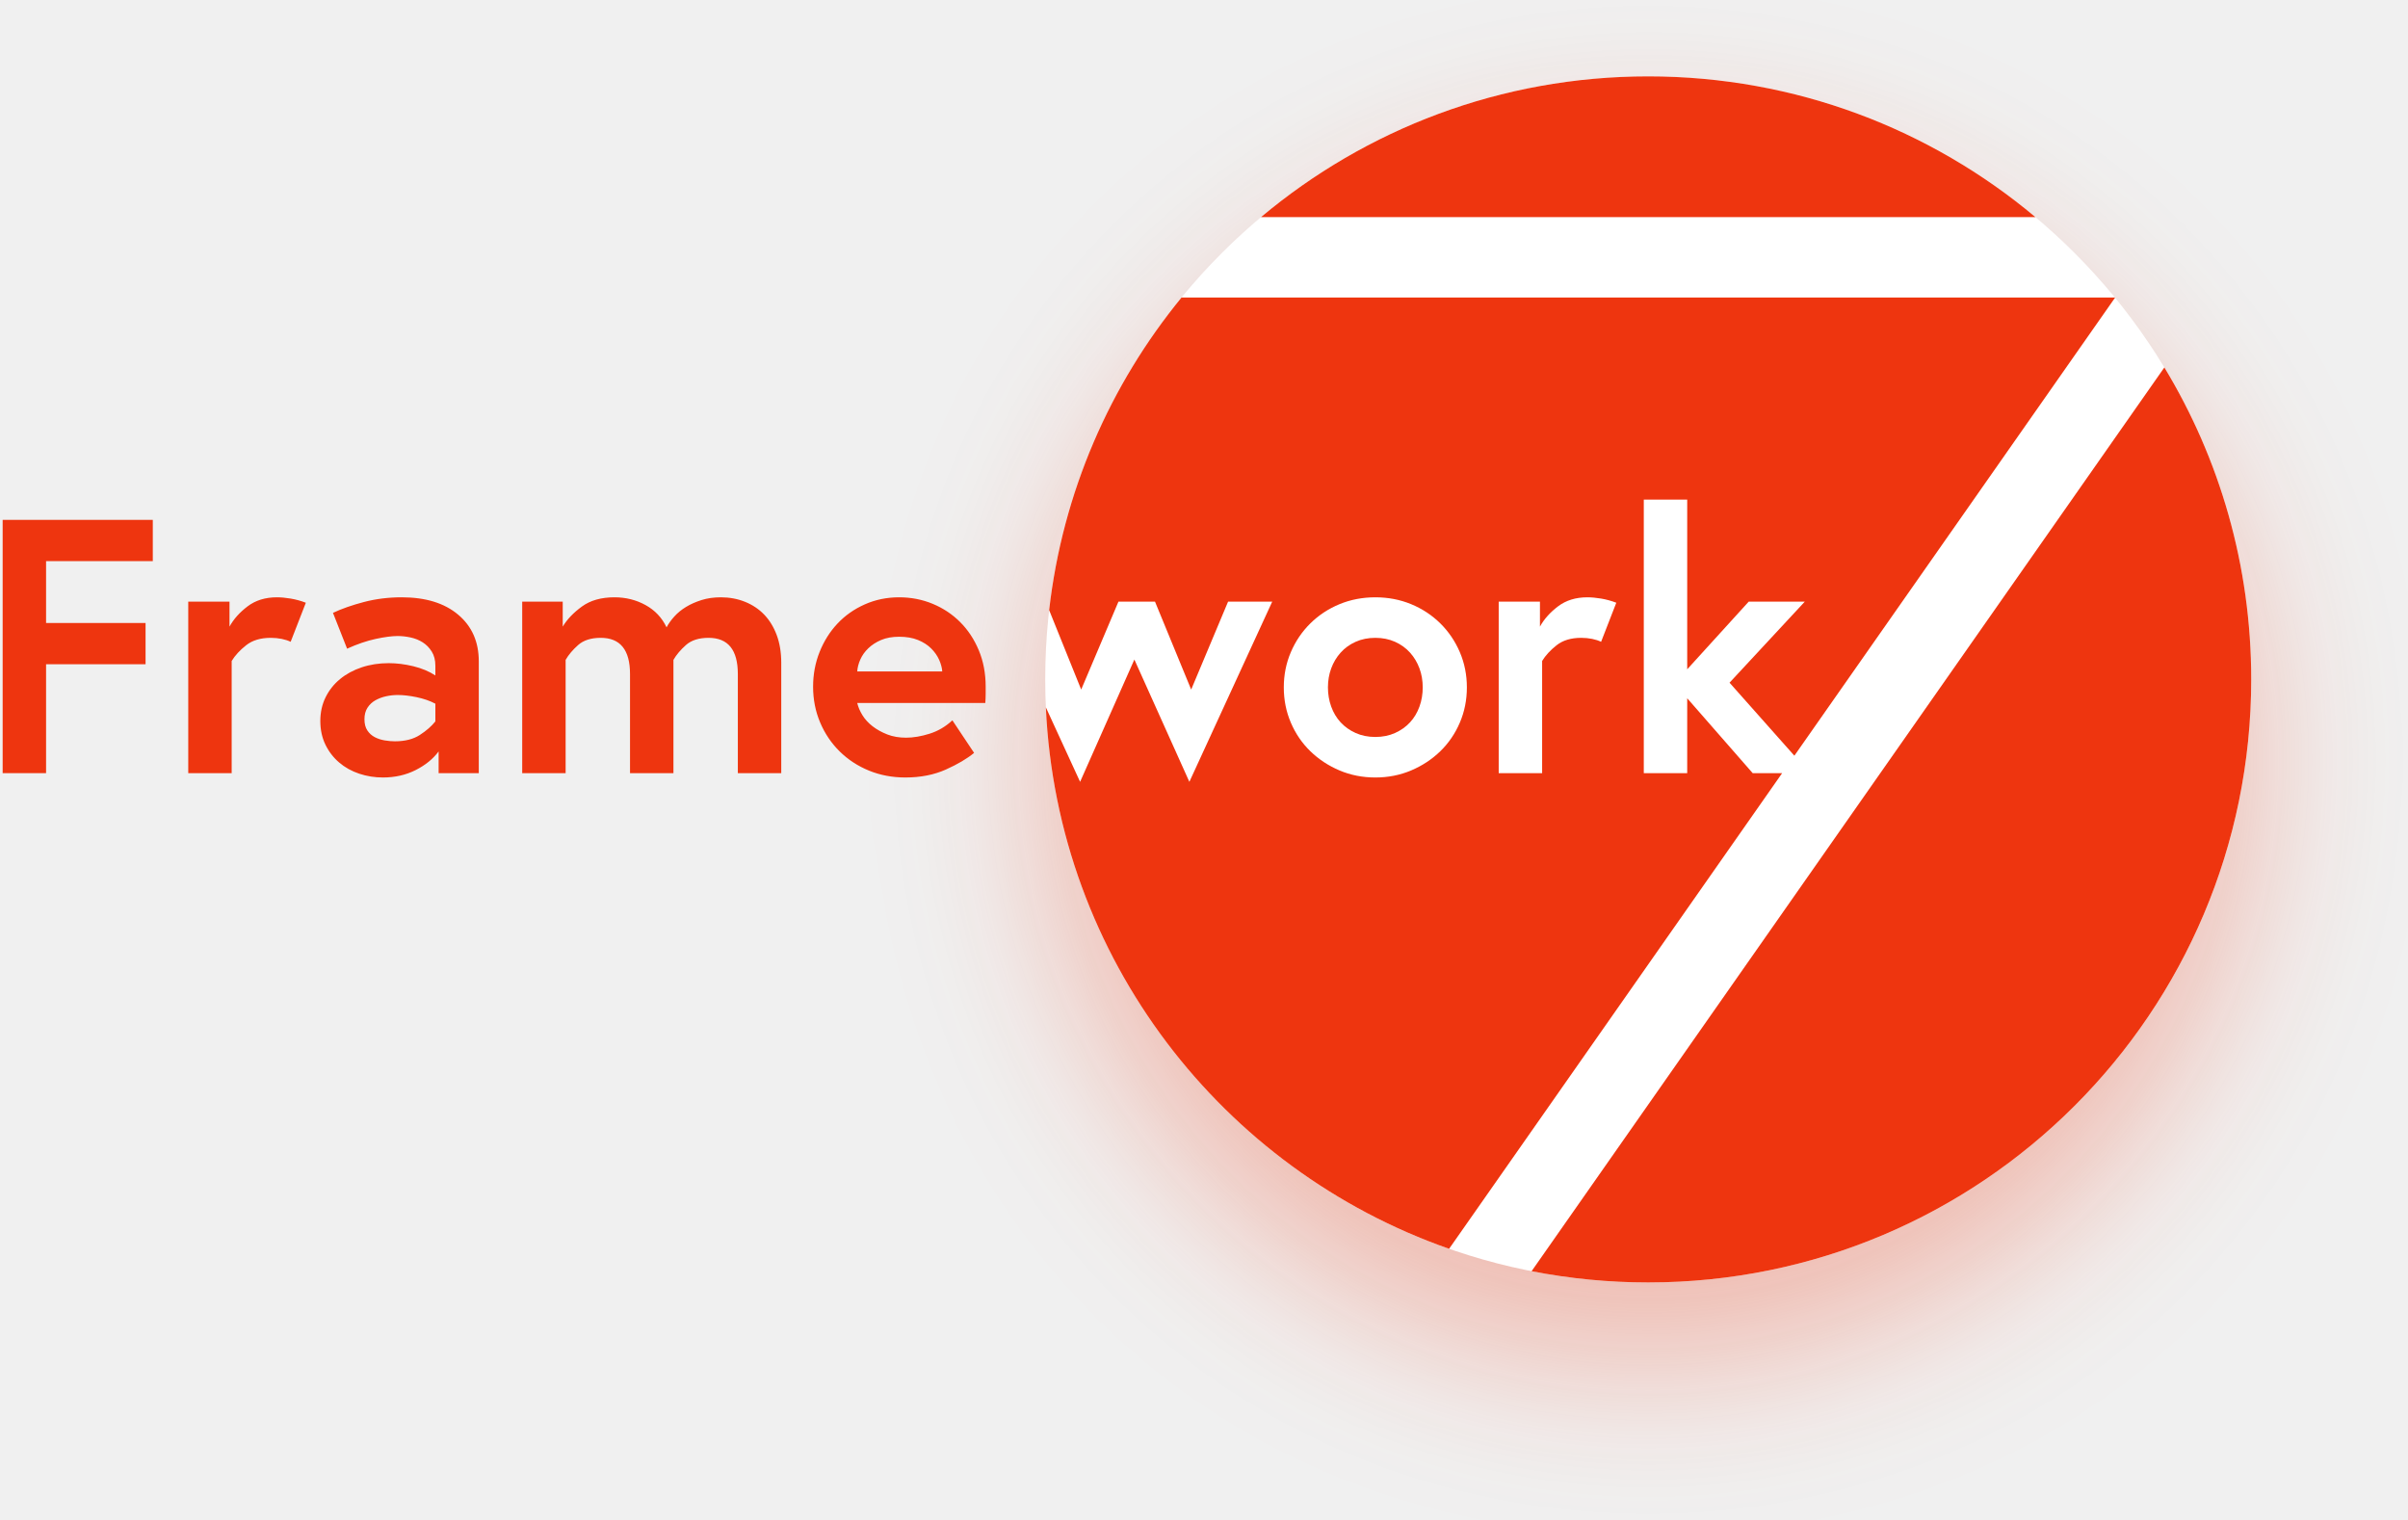
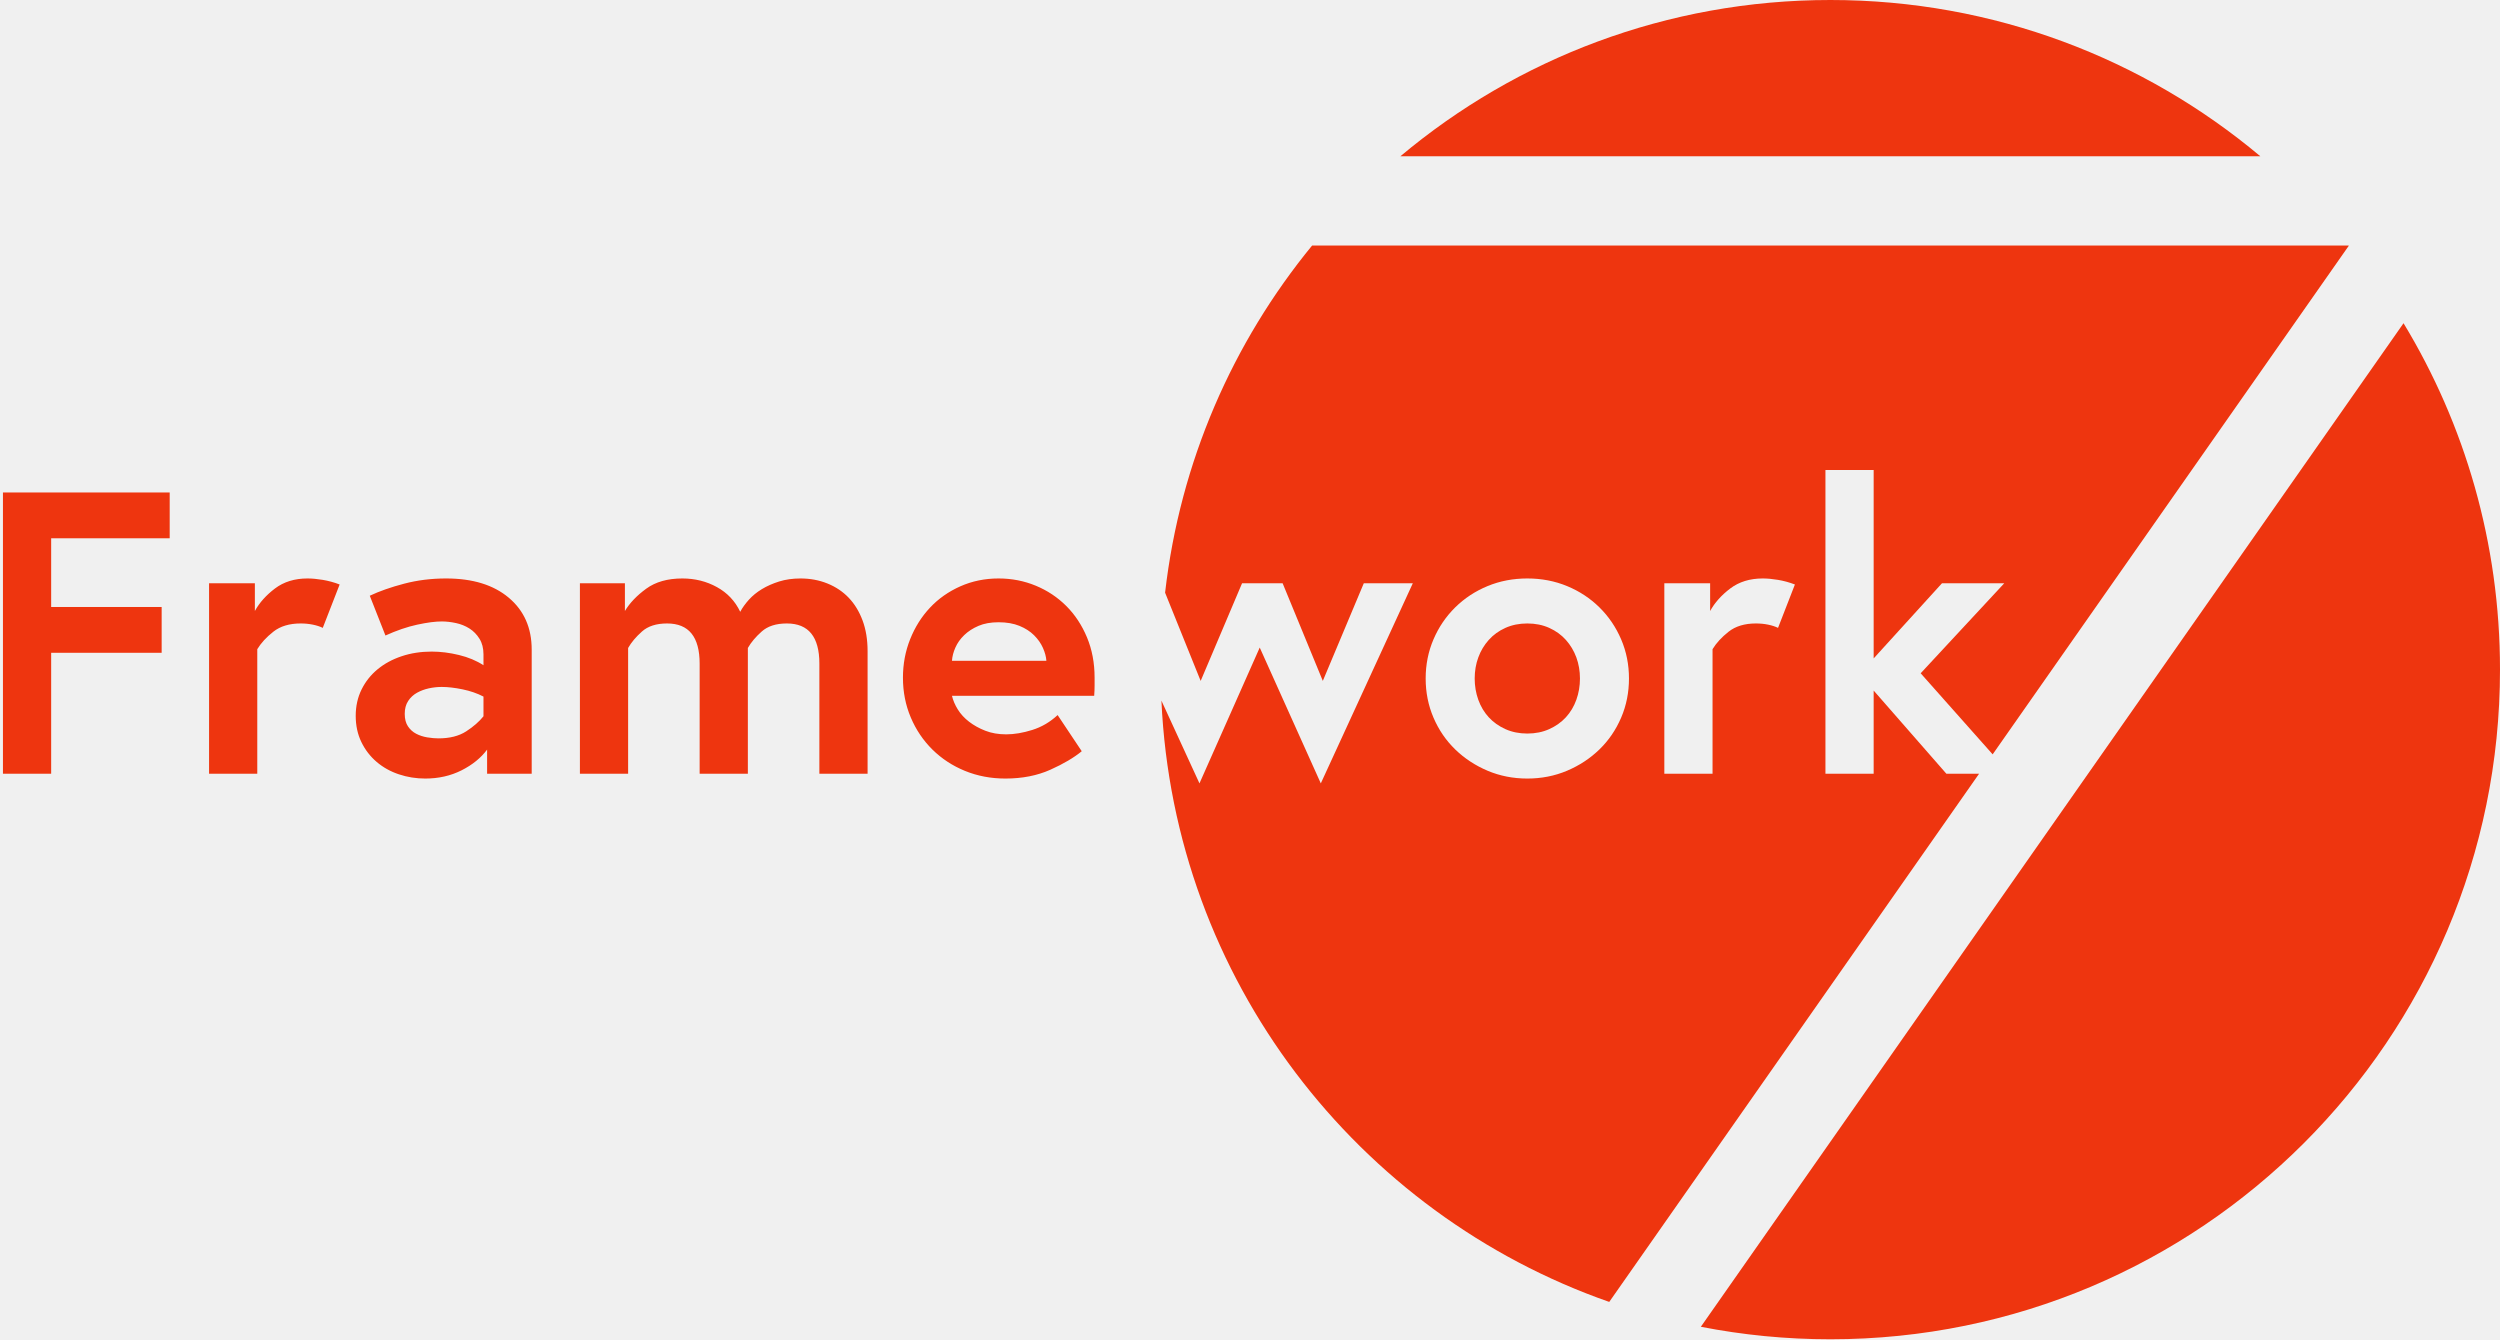
- <svg xmlns="http://www.w3.org/2000/svg" xmlns:xlink="http://www.w3.org/1999/xlink" width="599" height="378" viewBox="0 0 599 378">
-   <defs>
-     <circle id="logo-text-icon-b" cx="410" cy="150" r="150" />
-     <filter id="logo-text-icon-a" width="146.7%" height="146.7%" x="-23.3%" y="-16.7%" filterUnits="objectBoundingBox">
-       <feOffset dy="20" in="SourceAlpha" result="shadowOffsetOuter1" />
-       <feGaussianBlur in="shadowOffsetOuter1" result="shadowBlurOuter1" stdDeviation="20" />
-       <feColorMatrix in="shadowBlurOuter1" values="0 0 0 0 0.933   0 0 0 0 0.208   0 0 0 0 0.059  0 0 0 0.301 0" />
-     </filter>
-   </defs>
-   <g fill="none" fill-rule="evenodd" transform="translate(0 19)">
-     <use fill="#000" filter="url(#logo-text-icon-a)" xlink:href="#logo-text-icon-b" />
-     <use fill="#FFF" xlink:href="#logo-text-icon-b" />
-     <path fill="#EE350F" d="M443.316,173.315 L360.471,291.63 C304.044,271.899 263.003,219.399 260.158,156.942 L268.68,175.475 L282.18,145.055 L295.86,175.475 L316.47,130.655 L305.49,130.655 L296.31,152.525 L287.31,130.655 L278.22,130.655 L268.95,152.525 L260.98,132.762 C264.335,103.439 276.145,76.685 293.912,55 L526.088,55 C526.101,55.016 526.114,55.032 526.127,55.049 L446.356,168.975 L430.23,150.815 L448.95,130.655 L435,130.655 L419.7,147.485 L419.7,105.275 L408.9,105.275 L408.9,173.315 L419.7,173.315 L419.7,154.685 L435.99,173.315 L443.316,173.315 Z M342.12,129.575 C338.94,129.575 335.97,130.145 333.21,131.285 C330.45,132.425 328.035,134.015 325.965,136.055 C323.895,138.095 322.275,140.48 321.105,143.21 C319.935,145.94 319.35,148.865 319.35,151.985 C319.35,155.105 319.935,158.03 321.105,160.76 C322.275,163.49 323.895,165.86 325.965,167.87 C328.035,169.88 330.45,171.47 333.21,172.64 C335.97,173.81 338.94,174.395 342.12,174.395 C345.3,174.395 348.27,173.81 351.03,172.64 C353.79,171.47 356.205,169.88 358.275,167.87 C360.345,165.86 361.965,163.49 363.135,160.76 C364.305,158.03 364.89,155.105 364.89,151.985 C364.89,148.865 364.305,145.94 363.135,143.21 C361.965,140.48 360.345,138.095 358.275,136.055 C356.205,134.015 353.79,132.425 351.03,131.285 C348.27,130.145 345.3,129.575 342.12,129.575 Z M342.12,164.315 C340.32,164.315 338.685,163.985 337.215,163.325 C335.745,162.665 334.5,161.78 333.48,160.67 C332.46,159.56 331.68,158.255 331.14,156.755 C330.6,155.255 330.33,153.665 330.33,151.985 C330.33,150.305 330.6,148.73 331.14,147.26 C331.68,145.79 332.46,144.485 333.48,143.345 C334.5,142.205 335.745,141.305 337.215,140.645 C338.685,139.985 340.32,139.655 342.12,139.655 C343.92,139.655 345.555,139.985 347.025,140.645 C348.495,141.305 349.74,142.205 350.76,143.345 C351.78,144.485 352.56,145.79 353.1,147.26 C353.64,148.73 353.91,150.305 353.91,151.985 C353.91,153.665 353.64,155.255 353.1,156.755 C352.56,158.255 351.78,159.56 350.76,160.67 C349.74,161.78 348.495,162.665 347.025,163.325 C345.555,163.985 343.92,164.315 342.12,164.315 Z M394.86,129.575 C391.98,129.575 389.55,130.325 387.57,131.825 C385.59,133.325 384.09,135.005 383.07,136.865 L383.07,130.655 L372.81,130.655 L372.81,173.315 L383.61,173.315 L383.61,145.415 C384.45,144.035 385.65,142.73 387.21,141.5 C388.77,140.27 390.81,139.655 393.33,139.655 C394.29,139.655 395.205,139.745 396.075,139.925 C396.945,140.105 397.68,140.345 398.28,140.645 L402.06,130.925 C400.8,130.445 399.54,130.1 398.28,129.89 C397.02,129.68 395.88,129.575 394.86,129.575 Z" />
-     <g fill="#EE350F" fill-rule="nonzero" transform="translate(.66 110.315)">
-       <polygon points="10.8 25.65 35.55 25.65 35.55 35.91 10.8 35.91 10.8 63 0 63 0 0 37.35 0 37.35 10.26 10.8 10.26" />
-       <path d="M68.22 19.26C69.24 19.26 70.38 19.365 71.64 19.575 72.9 19.785 74.16 20.13 75.42 20.61L71.64 30.33C71.04 30.03 70.305 29.79 69.435 29.61 68.565 29.43 67.65 29.34 66.69 29.34 64.17 29.34 62.13 29.955 60.57 31.185 59.01 32.415 57.81 33.72 56.97 35.1L56.97 63 46.17 63 46.17 20.34 56.43 20.34 56.43 26.55C57.45 24.69 58.95 23.01 60.93 21.51 62.91 20.01 65.34 19.26 68.22 19.26zM99.27 19.26C105.21 19.26 109.89 20.7 113.31 23.58 116.73 26.46 118.44 30.33 118.44 35.19L118.44 63 108.45 63 108.45 57.6C107.07 59.46 105.165 61.005 102.735 62.235 100.305 63.465 97.59 64.08 94.59 64.08 92.55 64.08 90.585 63.765 88.695 63.135 86.805 62.505 85.14 61.575 83.7 60.345 82.26 59.115 81.12 57.63 80.28 55.89 79.44 54.15 79.02 52.2 79.02 50.04 79.02 47.88 79.455 45.915 80.325 44.145 81.195 42.375 82.395 40.86 83.925 39.6 85.455 38.34 87.255 37.365 89.325 36.675 91.395 35.985 93.63 35.64 96.03 35.64 98.01 35.64 100.05 35.895 102.15 36.405 104.25 36.915 106.08 37.68 107.64 38.7L107.64 36.27C107.64 34.89 107.34 33.72 106.74 32.76 106.14 31.8 105.39 31.035 104.49 30.465 103.59 29.895 102.585 29.49 101.475 29.25 100.365 29.01 99.3 28.89 98.28 28.89 96.84 28.89 95.01 29.13 92.79 29.61 90.57 30.09 88.2 30.9 85.68 32.04L82.17 23.13C84.33 22.11 86.895 21.21 89.865 20.43 92.835 19.65 95.97 19.26 99.27 19.26zM97.56 55.08C100.08 55.08 102.15 54.555 103.77 53.505 105.39 52.455 106.68 51.33 107.64 50.13L107.64 45.72C106.26 45 104.7 44.46 102.96 44.1 101.22 43.74 99.66 43.56 98.28 43.56 97.32 43.56 96.36 43.665 95.4 43.875 94.44 44.085 93.555 44.415 92.745 44.865 91.935 45.315 91.275 45.93 90.765 46.71 90.255 47.49 90 48.45 90 49.59 90 50.73 90.24 51.66 90.72 52.38 91.2 53.1 91.815 53.655 92.565 54.045 93.315 54.435 94.14 54.705 95.04 54.855 95.94 55.005 96.78 55.08 97.56 55.08zM178.65 19.26C180.81 19.26 182.82 19.635 184.68 20.385 186.54 21.135 188.13 22.2 189.45 23.58 190.77 24.96 191.805 26.655 192.555 28.665 193.305 30.675 193.68 32.97 193.68 35.55L193.68 63 182.88 63 182.88 38.34C182.88 32.34 180.45 29.34 175.59 29.34 173.19 29.34 171.315 29.94 169.965 31.14 168.615 32.34 167.58 33.57 166.86 34.83L166.86 63 156.06 63 156.06 38.34C156.06 32.34 153.63 29.34 148.77 29.34 146.37 29.34 144.495 29.94 143.145 31.14 141.795 32.34 140.76 33.57 140.04 34.83L140.04 63 129.24 63 129.24 20.34 139.32 20.34 139.32 26.55C140.4 24.75 141.99 23.085 144.09 21.555 146.19 20.025 148.89 19.26 152.19 19.26 155.01 19.26 157.59 19.905 159.93 21.195 162.27 22.485 164.01 24.33 165.15 26.73 165.63 25.83 166.275 24.93 167.085 24.03 167.895 23.13 168.87 22.335 170.01 21.645 171.15 20.955 172.44 20.385 173.88 19.935 175.32 19.485 176.91 19.26 178.65 19.26zM223.02 19.26C225.96 19.26 228.735 19.8 231.345 20.88 233.955 21.96 236.235 23.475 238.185 25.425 240.135 27.375 241.68 29.715 242.82 32.445 243.96 35.175 244.53 38.19 244.53 41.49L244.53 43.2C244.53 43.92 244.5 44.7 244.44 45.54L212.58 45.54C212.82 46.56 213.255 47.58 213.885 48.6 214.515 49.62 215.355 50.535 216.405 51.345 217.455 52.155 218.67 52.83 220.05 53.37 221.43 53.91 222.99 54.18 224.73 54.18 226.53 54.18 228.48 53.85 230.58 53.19 232.68 52.53 234.57 51.42 236.25 49.86L241.65 57.96C239.91 59.4 237.57 60.78 234.63 62.1 231.69 63.42 228.33 64.08 224.55 64.08 221.31 64.08 218.295 63.51 215.505 62.37 212.715 61.23 210.285 59.64 208.215 57.6 206.145 55.56 204.525 53.16 203.355 50.4 202.185 47.64 201.6 44.67 201.6 41.49 201.6 38.43 202.14 35.55 203.22 32.85 204.3 30.15 205.785 27.795 207.675 25.785 209.565 23.775 211.83 22.185 214.47 21.015 217.11 19.845 219.96 19.26 223.02 19.26zM233.73 37.71C233.67 36.81 233.415 35.85 232.965 34.83 232.515 33.81 231.855 32.865 230.985 31.995 230.115 31.125 229.02 30.42 227.7 29.88 226.38 29.34 224.82 29.07 223.02 29.07 221.28 29.07 219.78 29.34 218.52 29.88 217.26 30.42 216.195 31.11 215.325 31.95 214.455 32.79 213.795 33.72 213.345 34.74 212.895 35.76 212.64 36.75 212.58 37.71L233.73 37.71z" />
-     </g>
-     <path fill="#EE350F" d="M380.989 297.197L538.393 72.4C552.106 95.04 560 121.598 560 150 560 232.843 492.843 300 410 300 400.075 300 390.375 299.036 380.989 297.197L380.989 297.197zM313.688 35C339.745 13.154 373.336 0 410 0 446.664 0 480.255 13.154 506.312 35L313.688 35 313.688 35z" />
-   </g>
+ <svg xmlns="http://www.w3.org/2000/svg" width="560" height="300" viewBox="0 0 560 300" fill="none">
+   <path fill-rule="evenodd" clip-rule="evenodd" d="M443.316 173.315L360.471 291.63C304.044 271.899 263.003 219.4 260.158 156.942L268.68 175.475L282.18 145.055L295.86 175.475L316.47 130.655H305.49L296.31 152.525L287.31 130.655H278.22L268.95 152.525L260.98 132.762C264.335 103.439 276.145 76.685 293.912 55H526.088C526.101 55.016 526.114 55.032 526.127 55.049L446.356 168.975L430.23 150.815L448.95 130.655H435L419.7 147.485V105.275H408.9V173.315H419.7V154.685L435.99 173.315H443.316ZM342.12 129.575C338.94 129.575 335.97 130.145 333.21 131.285C330.45 132.425 328.035 134.015 325.965 136.055C323.895 138.095 322.275 140.48 321.105 143.21C319.935 145.94 319.35 148.865 319.35 151.985C319.35 155.105 319.935 158.03 321.105 160.76C322.275 163.49 323.895 165.86 325.965 167.87C328.035 169.88 330.45 171.47 333.21 172.64C335.97 173.81 338.94 174.395 342.12 174.395C345.3 174.395 348.27 173.81 351.03 172.64C353.79 171.47 356.205 169.88 358.275 167.87C360.345 165.86 361.965 163.49 363.135 160.76C364.305 158.03 364.89 155.105 364.89 151.985C364.89 148.865 364.305 145.94 363.135 143.21C361.965 140.48 360.345 138.095 358.275 136.055C356.205 134.015 353.79 132.425 351.03 131.285C348.27 130.145 345.3 129.575 342.12 129.575ZM342.12 164.315C340.32 164.315 338.685 163.985 337.215 163.325C335.745 162.665 334.5 161.78 333.48 160.67C332.46 159.56 331.68 158.255 331.14 156.755C330.6 155.255 330.33 153.665 330.33 151.985C330.33 150.305 330.6 148.73 331.14 147.26C331.68 145.79 332.46 144.485 333.48 143.345C334.5 142.205 335.745 141.305 337.215 140.645C338.685 139.985 340.32 139.655 342.12 139.655C343.92 139.655 345.555 139.985 347.025 140.645C348.495 141.305 349.74 142.205 350.76 143.345C351.78 144.485 352.56 145.79 353.1 147.26C353.64 148.73 353.91 150.305 353.91 151.985C353.91 153.665 353.64 155.255 353.1 156.755C352.56 158.255 351.78 159.56 350.76 160.67C349.74 161.78 348.495 162.665 347.025 163.325C345.555 163.985 343.92 164.315 342.12 164.315ZM394.86 129.575C391.98 129.575 389.55 130.325 387.57 131.825C385.59 133.325 384.09 135.005 383.07 136.865V130.655H372.81V173.315H383.61V145.415C384.45 144.035 385.65 142.73 387.21 141.5C388.77 140.27 390.81 139.655 393.33 139.655C394.29 139.655 395.205 139.745 396.075 139.925C396.945 140.105 397.68 140.345 398.28 140.645L402.06 130.925C400.8 130.445 399.54 130.1 398.28 129.89C397.02 129.68 395.88 129.575 394.86 129.575Z" fill="#EE350F" />
+   <path d="M11.46 135.965H36.21V146.225H11.46V173.315H0.66V110.315H38.01V120.575H11.46V135.965Z" fill="#EE350F" />
+   <path d="M68.88 129.575C69.9 129.575 71.04 129.68 72.3 129.89C73.56 130.1 74.82 130.445 76.08 130.925L72.3 140.645C71.7 140.345 70.965 140.105 70.095 139.925C69.225 139.745 68.31 139.655 67.35 139.655C64.83 139.655 62.79 140.27 61.23 141.5C59.67 142.73 58.47 144.035 57.63 145.415V173.315H46.83V130.655H57.09V136.865C58.11 135.005 59.61 133.325 61.59 131.825C63.57 130.325 66 129.575 68.88 129.575ZM99.93 129.575C105.87 129.575 110.55 131.015 113.97 133.895C117.39 136.775 119.1 140.645 119.1 145.505V173.315H109.11V167.915C107.73 169.775 105.825 171.32 103.395 172.55C100.965 173.78 98.25 174.395 95.25 174.395C93.21 174.395 91.245 174.08 89.355 173.45C87.465 172.82 85.8 171.89 84.36 170.66C82.92 169.43 81.78 167.945 80.94 166.205C80.1 164.465 79.68 162.515 79.68 160.355C79.68 158.195 80.115 156.23 80.985 154.46C81.855 152.69 83.055 151.175 84.585 149.915C86.115 148.655 87.915 147.68 89.985 146.99C92.055 146.3 94.29 145.955 96.69 145.955C98.67 145.955 100.71 146.21 102.81 146.72C104.91 147.23 106.74 147.995 108.3 149.015V146.585C108.3 145.205 108 144.035 107.4 143.075C106.8 142.115 106.05 141.35 105.15 140.78C104.25 140.21 103.245 139.805 102.135 139.565C101.025 139.325 99.96 139.205 98.94 139.205C97.5 139.205 95.67 139.445 93.45 139.925C91.23 140.405 88.86 141.215 86.34 142.355L82.83 133.445C84.99 132.425 87.555 131.525 90.525 130.745C93.495 129.965 96.63 129.575 99.93 129.575ZM98.22 165.395C100.74 165.395 102.81 164.87 104.43 163.82C106.05 162.77 107.34 161.645 108.3 160.445V156.035C106.92 155.315 105.36 154.775 103.62 154.415C101.88 154.055 100.32 153.875 98.94 153.875C97.98 153.875 97.02 153.98 96.06 154.19C95.1 154.4 94.215 154.73 93.405 155.18C92.595 155.63 91.935 156.245 91.425 157.025C90.915 157.805 90.66 158.765 90.66 159.905C90.66 161.045 90.9 161.975 91.38 162.695C91.86 163.415 92.475 163.97 93.225 164.36C93.975 164.75 94.8 165.02 95.7 165.17C96.6 165.32 97.44 165.395 98.22 165.395ZM179.31 129.575C181.47 129.575 183.48 129.95 185.34 130.7C187.2 131.45 188.79 132.515 190.11 133.895C191.43 135.275 192.465 136.97 193.215 138.98C193.965 140.99 194.34 143.285 194.34 145.865V173.315H183.54V148.655C183.54 142.655 181.11 139.655 176.25 139.655C173.85 139.655 171.975 140.255 170.625 141.455C169.275 142.655 168.24 143.885 167.52 145.145V173.315H156.72V148.655C156.72 142.655 154.29 139.655 149.43 139.655C147.03 139.655 145.155 140.255 143.805 141.455C142.455 142.655 141.42 143.885 140.7 145.145V173.315H129.9V130.655H139.98V136.865C141.06 135.065 142.65 133.4 144.75 131.87C146.85 130.34 149.55 129.575 152.85 129.575C155.67 129.575 158.25 130.22 160.59 131.51C162.93 132.8 164.67 134.645 165.81 137.045C166.29 136.145 166.935 135.245 167.745 134.345C168.555 133.445 169.53 132.65 170.67 131.96C171.81 131.27 173.1 130.7 174.54 130.25C175.98 129.8 177.57 129.575 179.31 129.575ZM223.68 129.575C226.62 129.575 229.395 130.115 232.005 131.195C234.615 132.275 236.895 133.79 238.845 135.74C240.795 137.69 242.34 140.03 243.48 142.76C244.62 145.49 245.19 148.505 245.19 151.805V153.515C245.19 154.235 245.16 155.015 245.1 155.855H213.24C213.48 156.875 213.915 157.895 214.545 158.915C215.175 159.935 216.015 160.85 217.065 161.66C218.115 162.47 219.33 163.145 220.71 163.685C222.09 164.225 223.65 164.495 225.39 164.495C227.19 164.495 229.14 164.165 231.24 163.505C233.34 162.845 235.23 161.735 236.91 160.175L242.31 168.275C240.57 169.715 238.23 171.095 235.29 172.415C232.35 173.735 228.99 174.395 225.21 174.395C221.97 174.395 218.955 173.825 216.165 172.685C213.375 171.545 210.945 169.955 208.875 167.915C206.805 165.875 205.185 163.475 204.015 160.715C202.845 157.955 202.26 154.985 202.26 151.805C202.26 148.745 202.8 145.865 203.88 143.165C204.96 140.465 206.445 138.11 208.335 136.1C210.225 134.09 212.49 132.5 215.13 131.33C217.77 130.16 220.62 129.575 223.68 129.575ZM234.39 148.025C234.33 147.125 234.075 146.165 233.625 145.145C233.175 144.125 232.515 143.18 231.645 142.31C230.775 141.44 229.68 140.735 228.36 140.195C227.04 139.655 225.48 139.385 223.68 139.385C221.94 139.385 220.44 139.655 219.18 140.195C217.92 140.735 216.855 141.425 215.985 142.265C215.115 143.105 214.455 144.035 214.005 145.055C213.555 146.075 213.3 147.065 213.24 148.025H234.39Z" fill="#EE350F" />
+   <path fill-rule="evenodd" clip-rule="evenodd" d="M380.989 297.197L538.393 72.4C552.106 95.04 560 121.598 560 150C560 232.843 492.843 300 410 300C400.075 300 390.375 299.036 380.989 297.197ZM313.688 35C339.745 13.154 373.336 0 410 0C446.664 0 480.255 13.154 506.312 35H313.688Z" fill="#EE350F" />
</svg>
